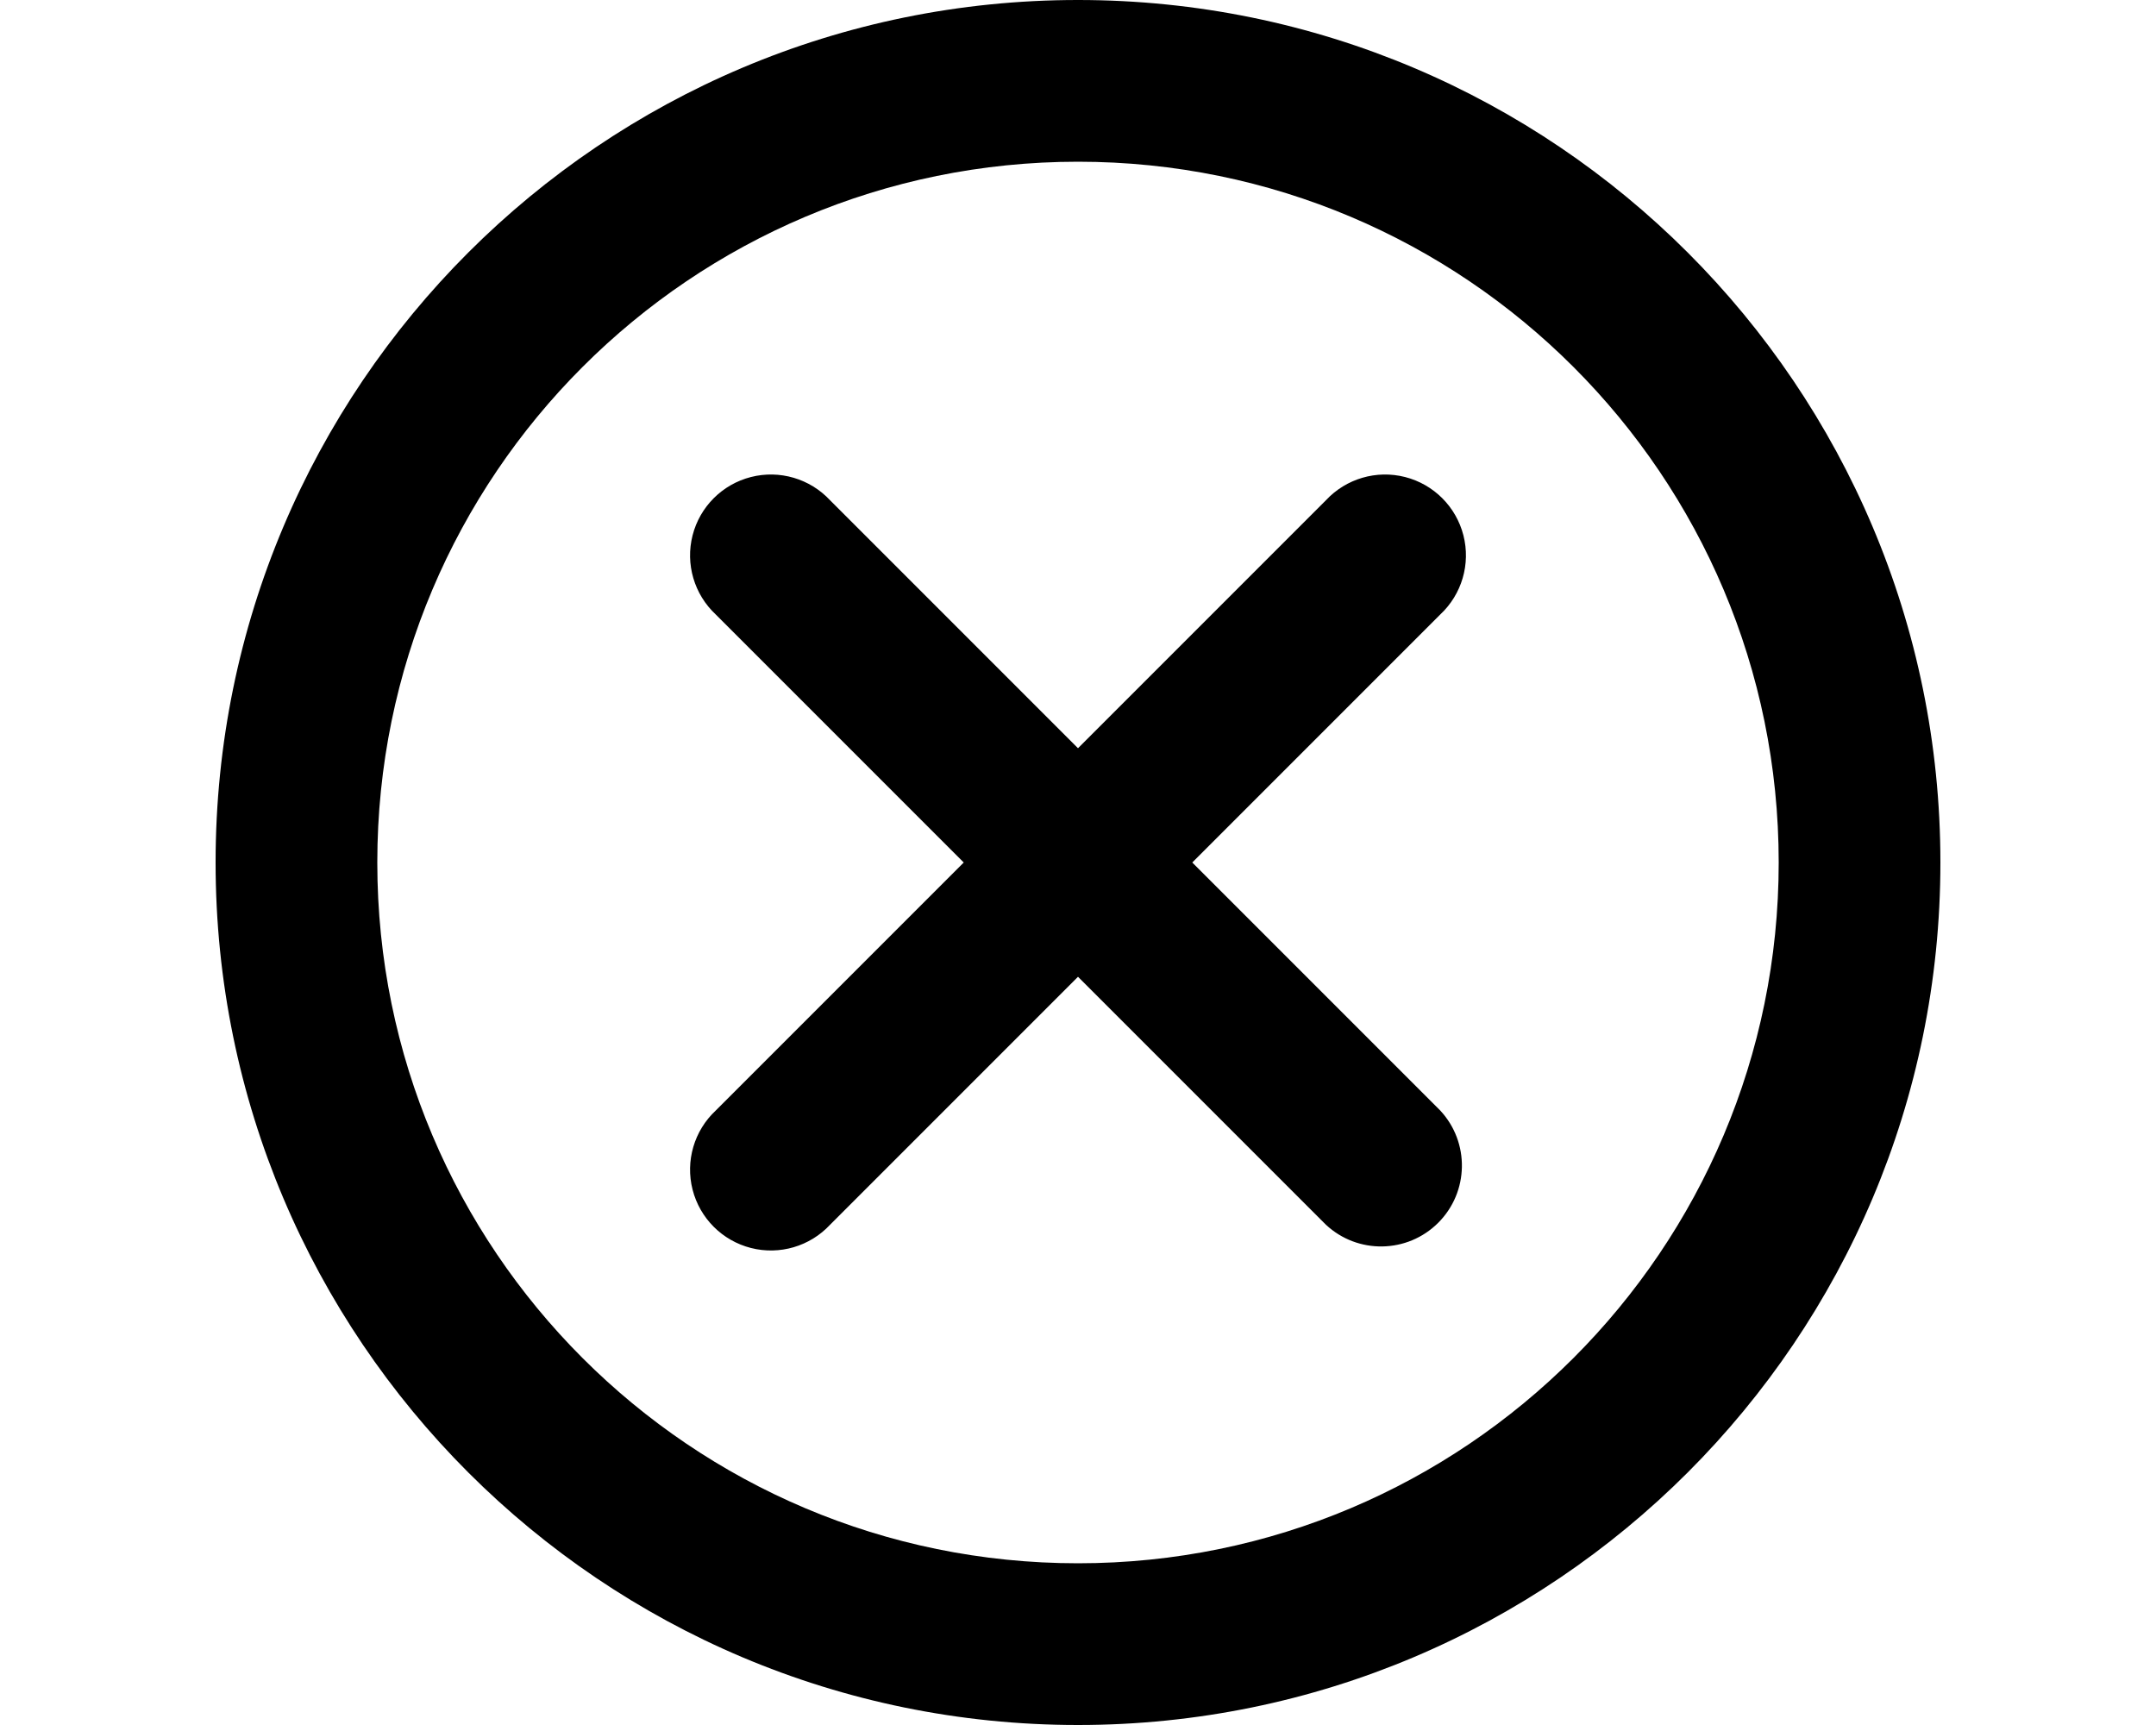
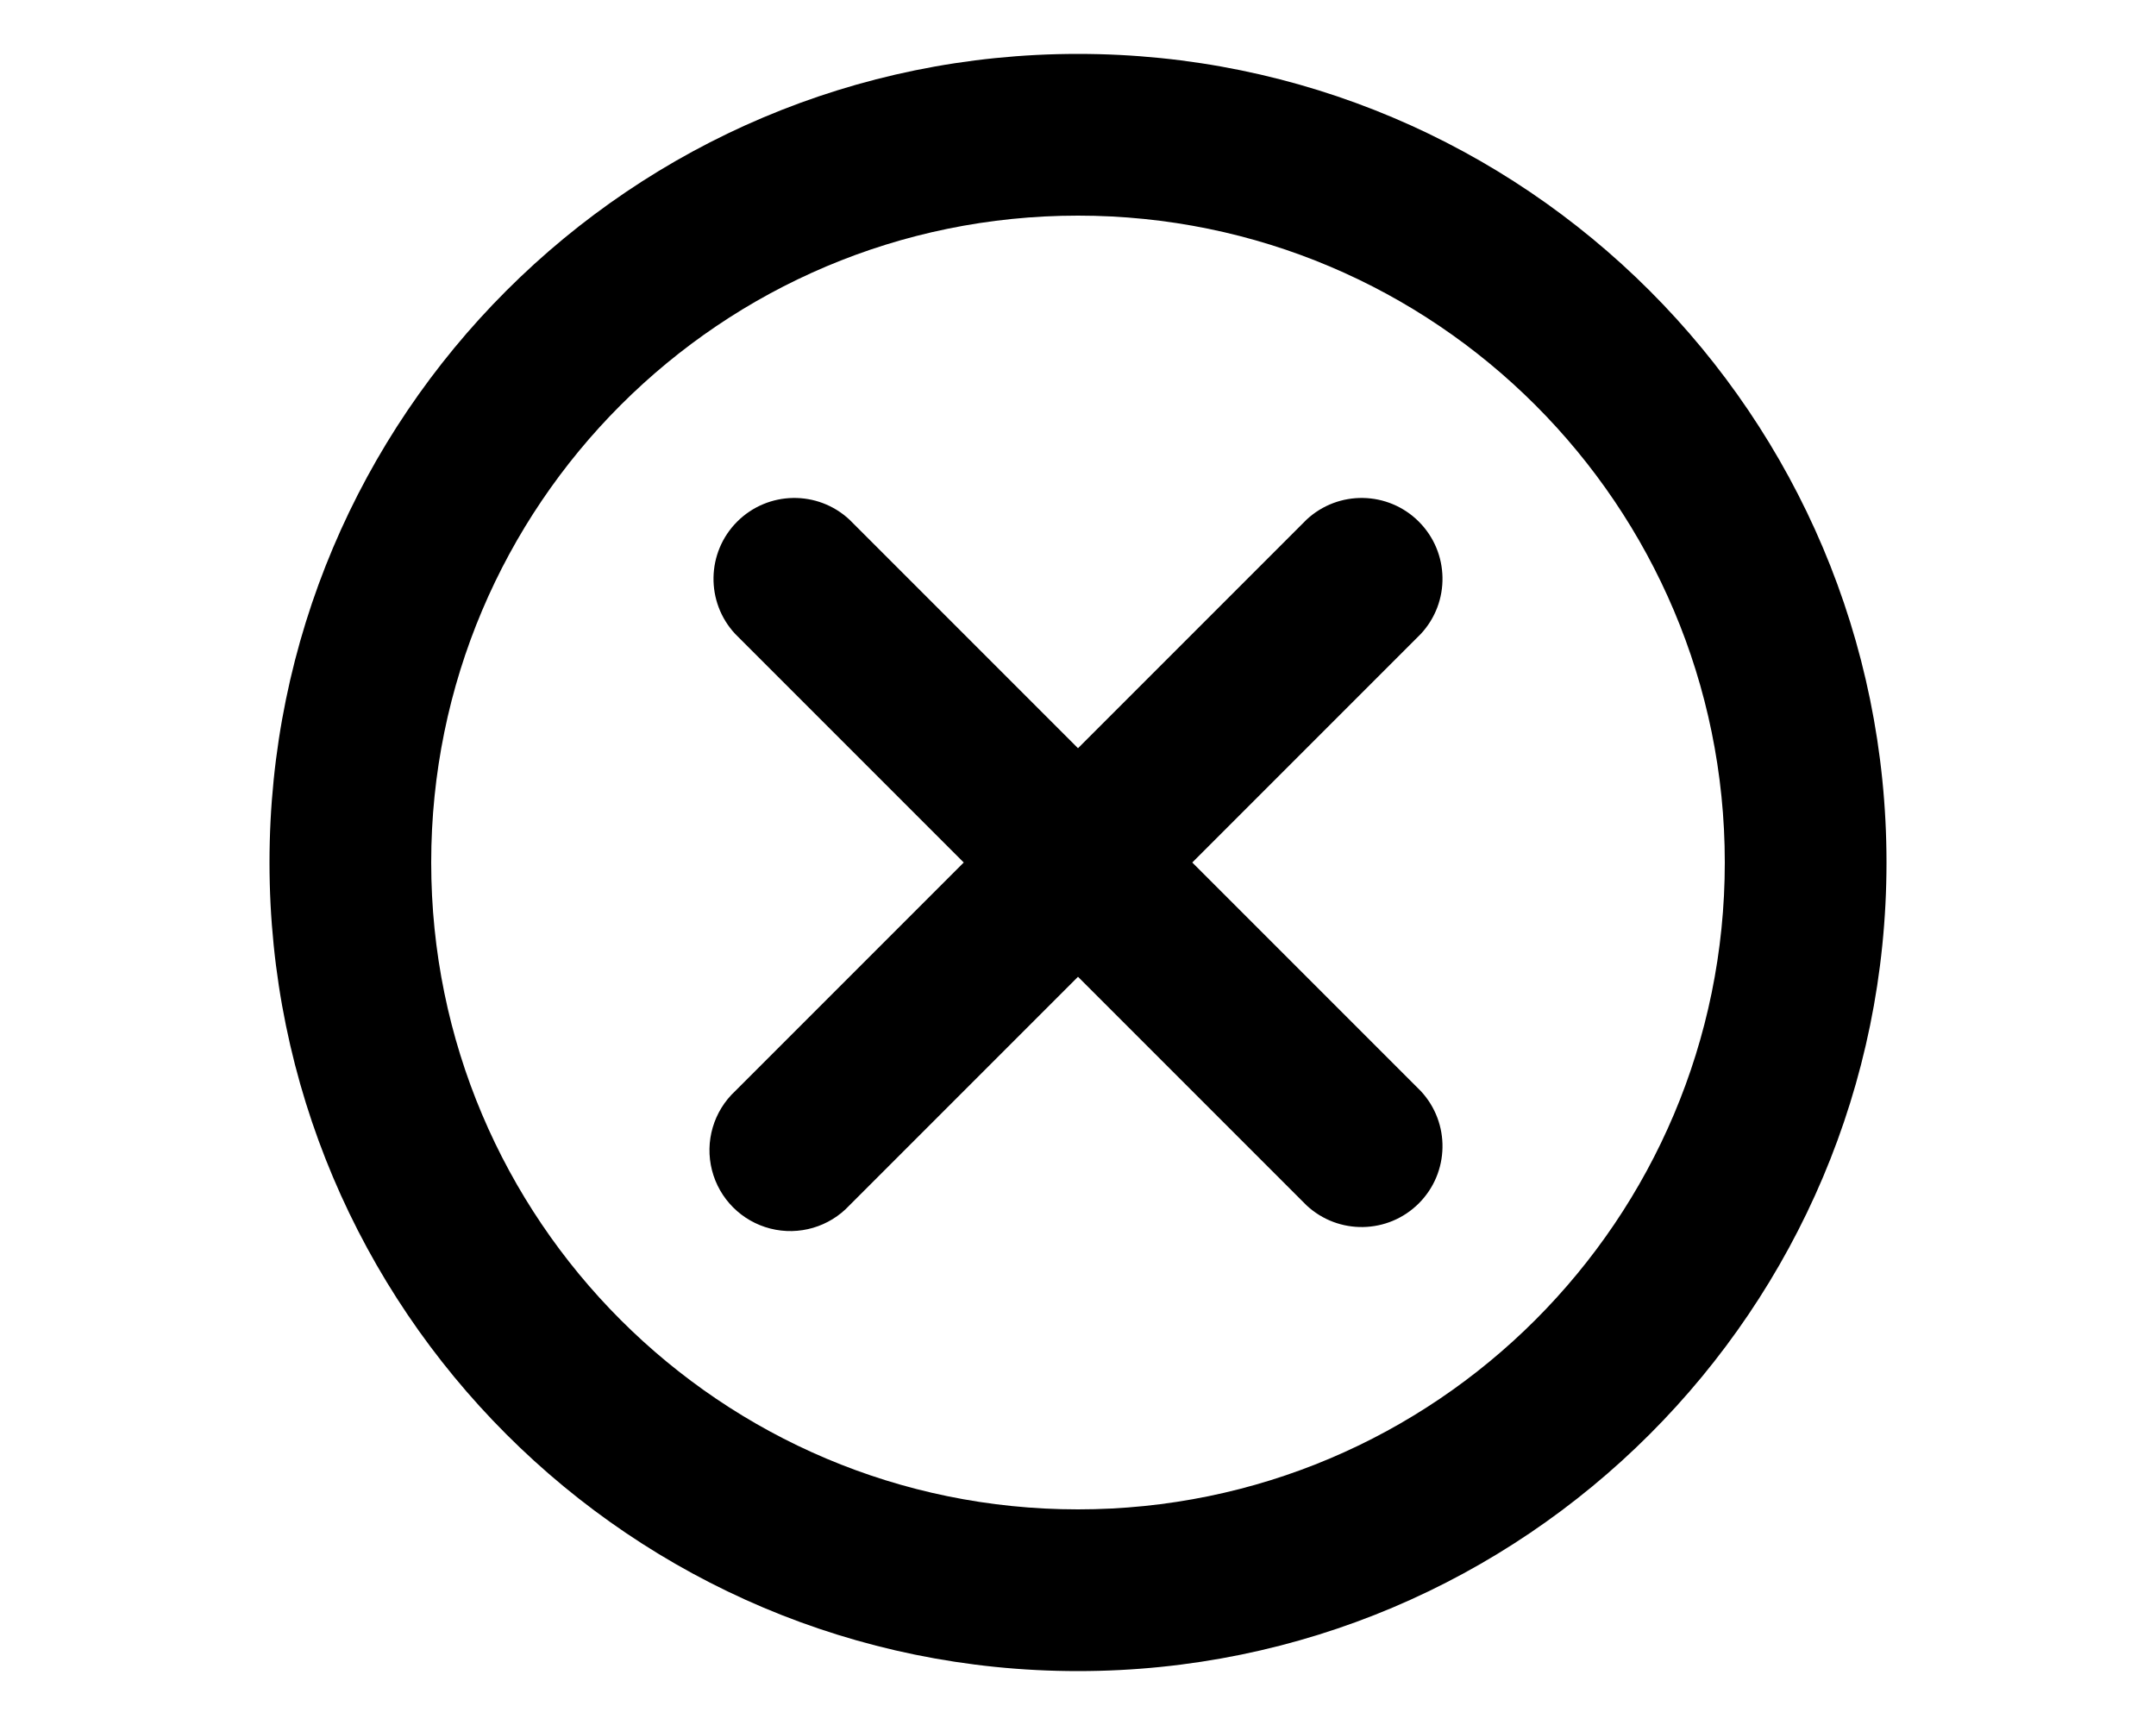
<svg xmlns="http://www.w3.org/2000/svg" viewBox="0 0 20 16" fill="currentColor">
-   <path d="M6.64 10.3 8.94 8l-2.3-2.3A.75.75 0 1 1 7.7 4.64l2.3 2.3 2.3-2.3a.75.75 0 1 1 1.06 1.06L11.06 8l2.3 2.3a.75.75 0 0 1-1.06 1.06L10 9.06l-2.3 2.3a.75.75 0 1 1-1.06-1.06Z" />
-   <path fill-rule="evenodd" d="M18 8A8 8 0 1 0 2 8a8 8 0 0 0 16 0Zm-1.5 0a6.5 6.5 0 1 1-13 0 6.5 6.5 0 0 1 13 0Z" />
+   <path d="M6.82 10.12 8.94 8 6.82 5.88a.75.75 0 0 1 1.06-1.06L10 6.94l2.12-2.12a.75.75 0 0 1 1.06 1.06L11.06 8l2.12 2.12a.75.75 0 0 1-1.06 1.06L10 9.06l-2.12 2.12a.75.75 0 1 1-1.06-1.06Z" />
+   <path fill-rule="evenodd" d="M17.5 8a7.5 7.5 0 1 1-15 0 7.5 7.5 0 0 1 15 0ZM16 8A6 6 0 1 0 4 8a6 6 0 0 0 12 0Z" />
</svg>
